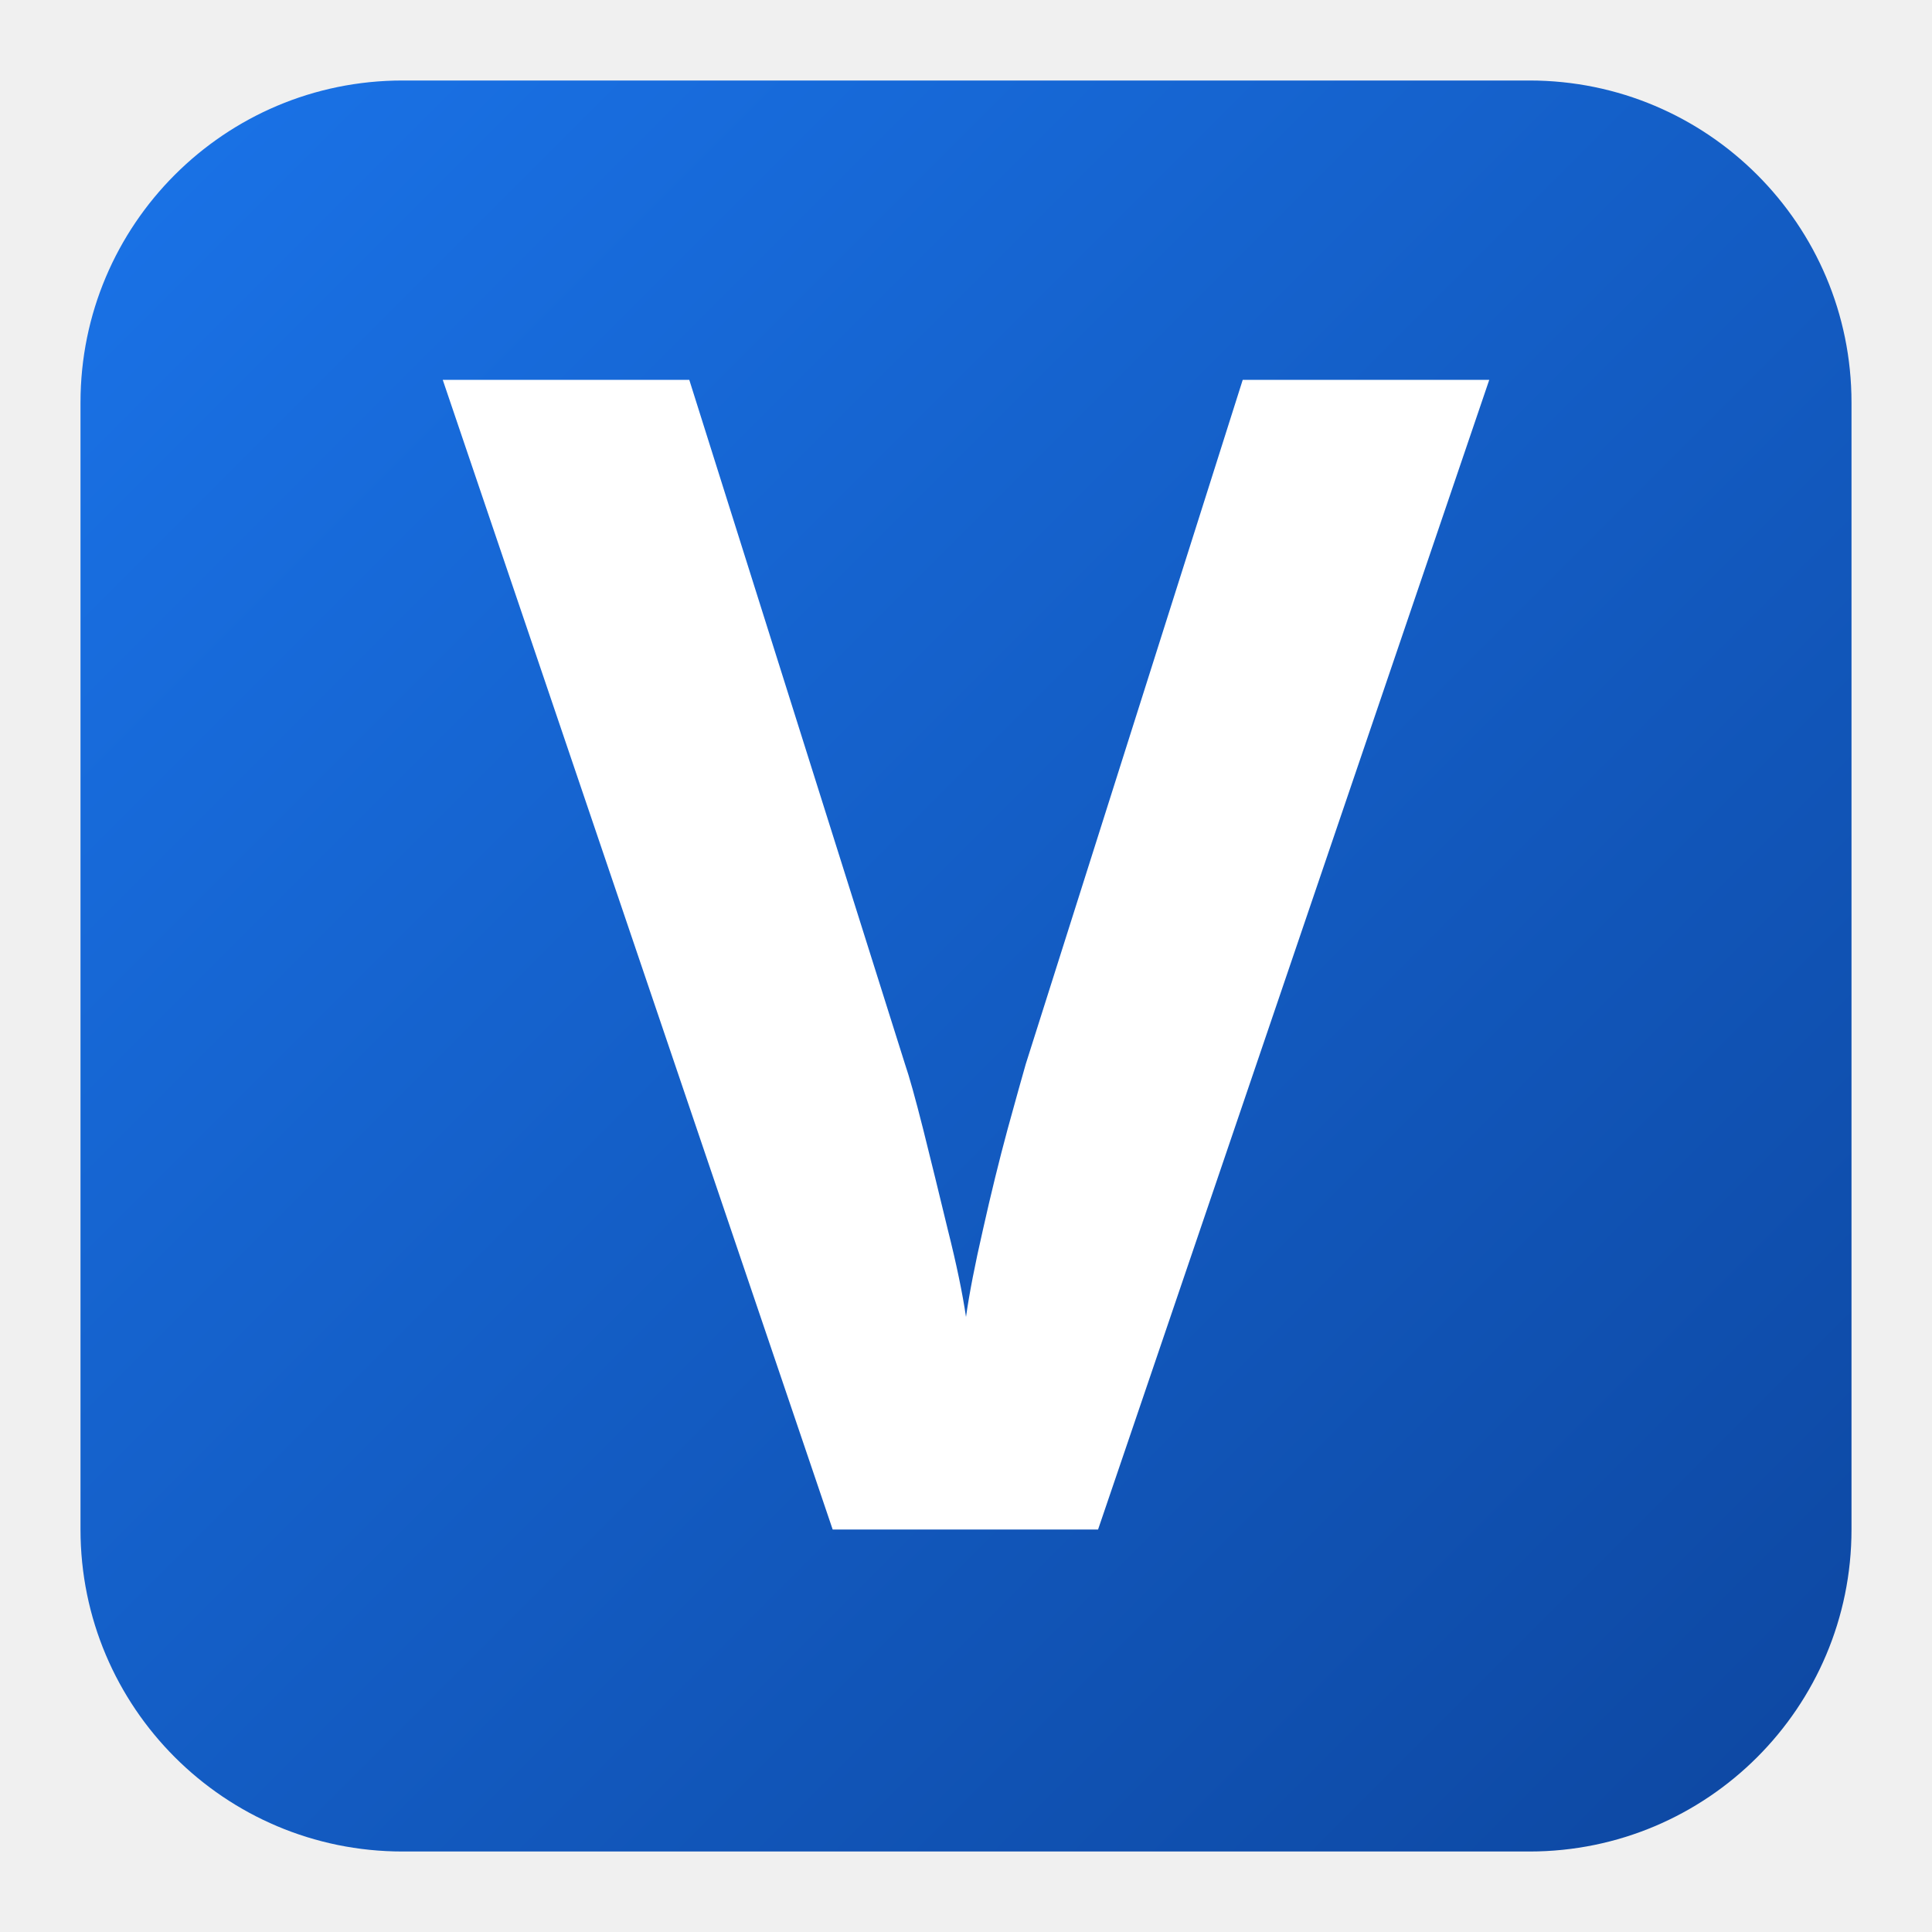
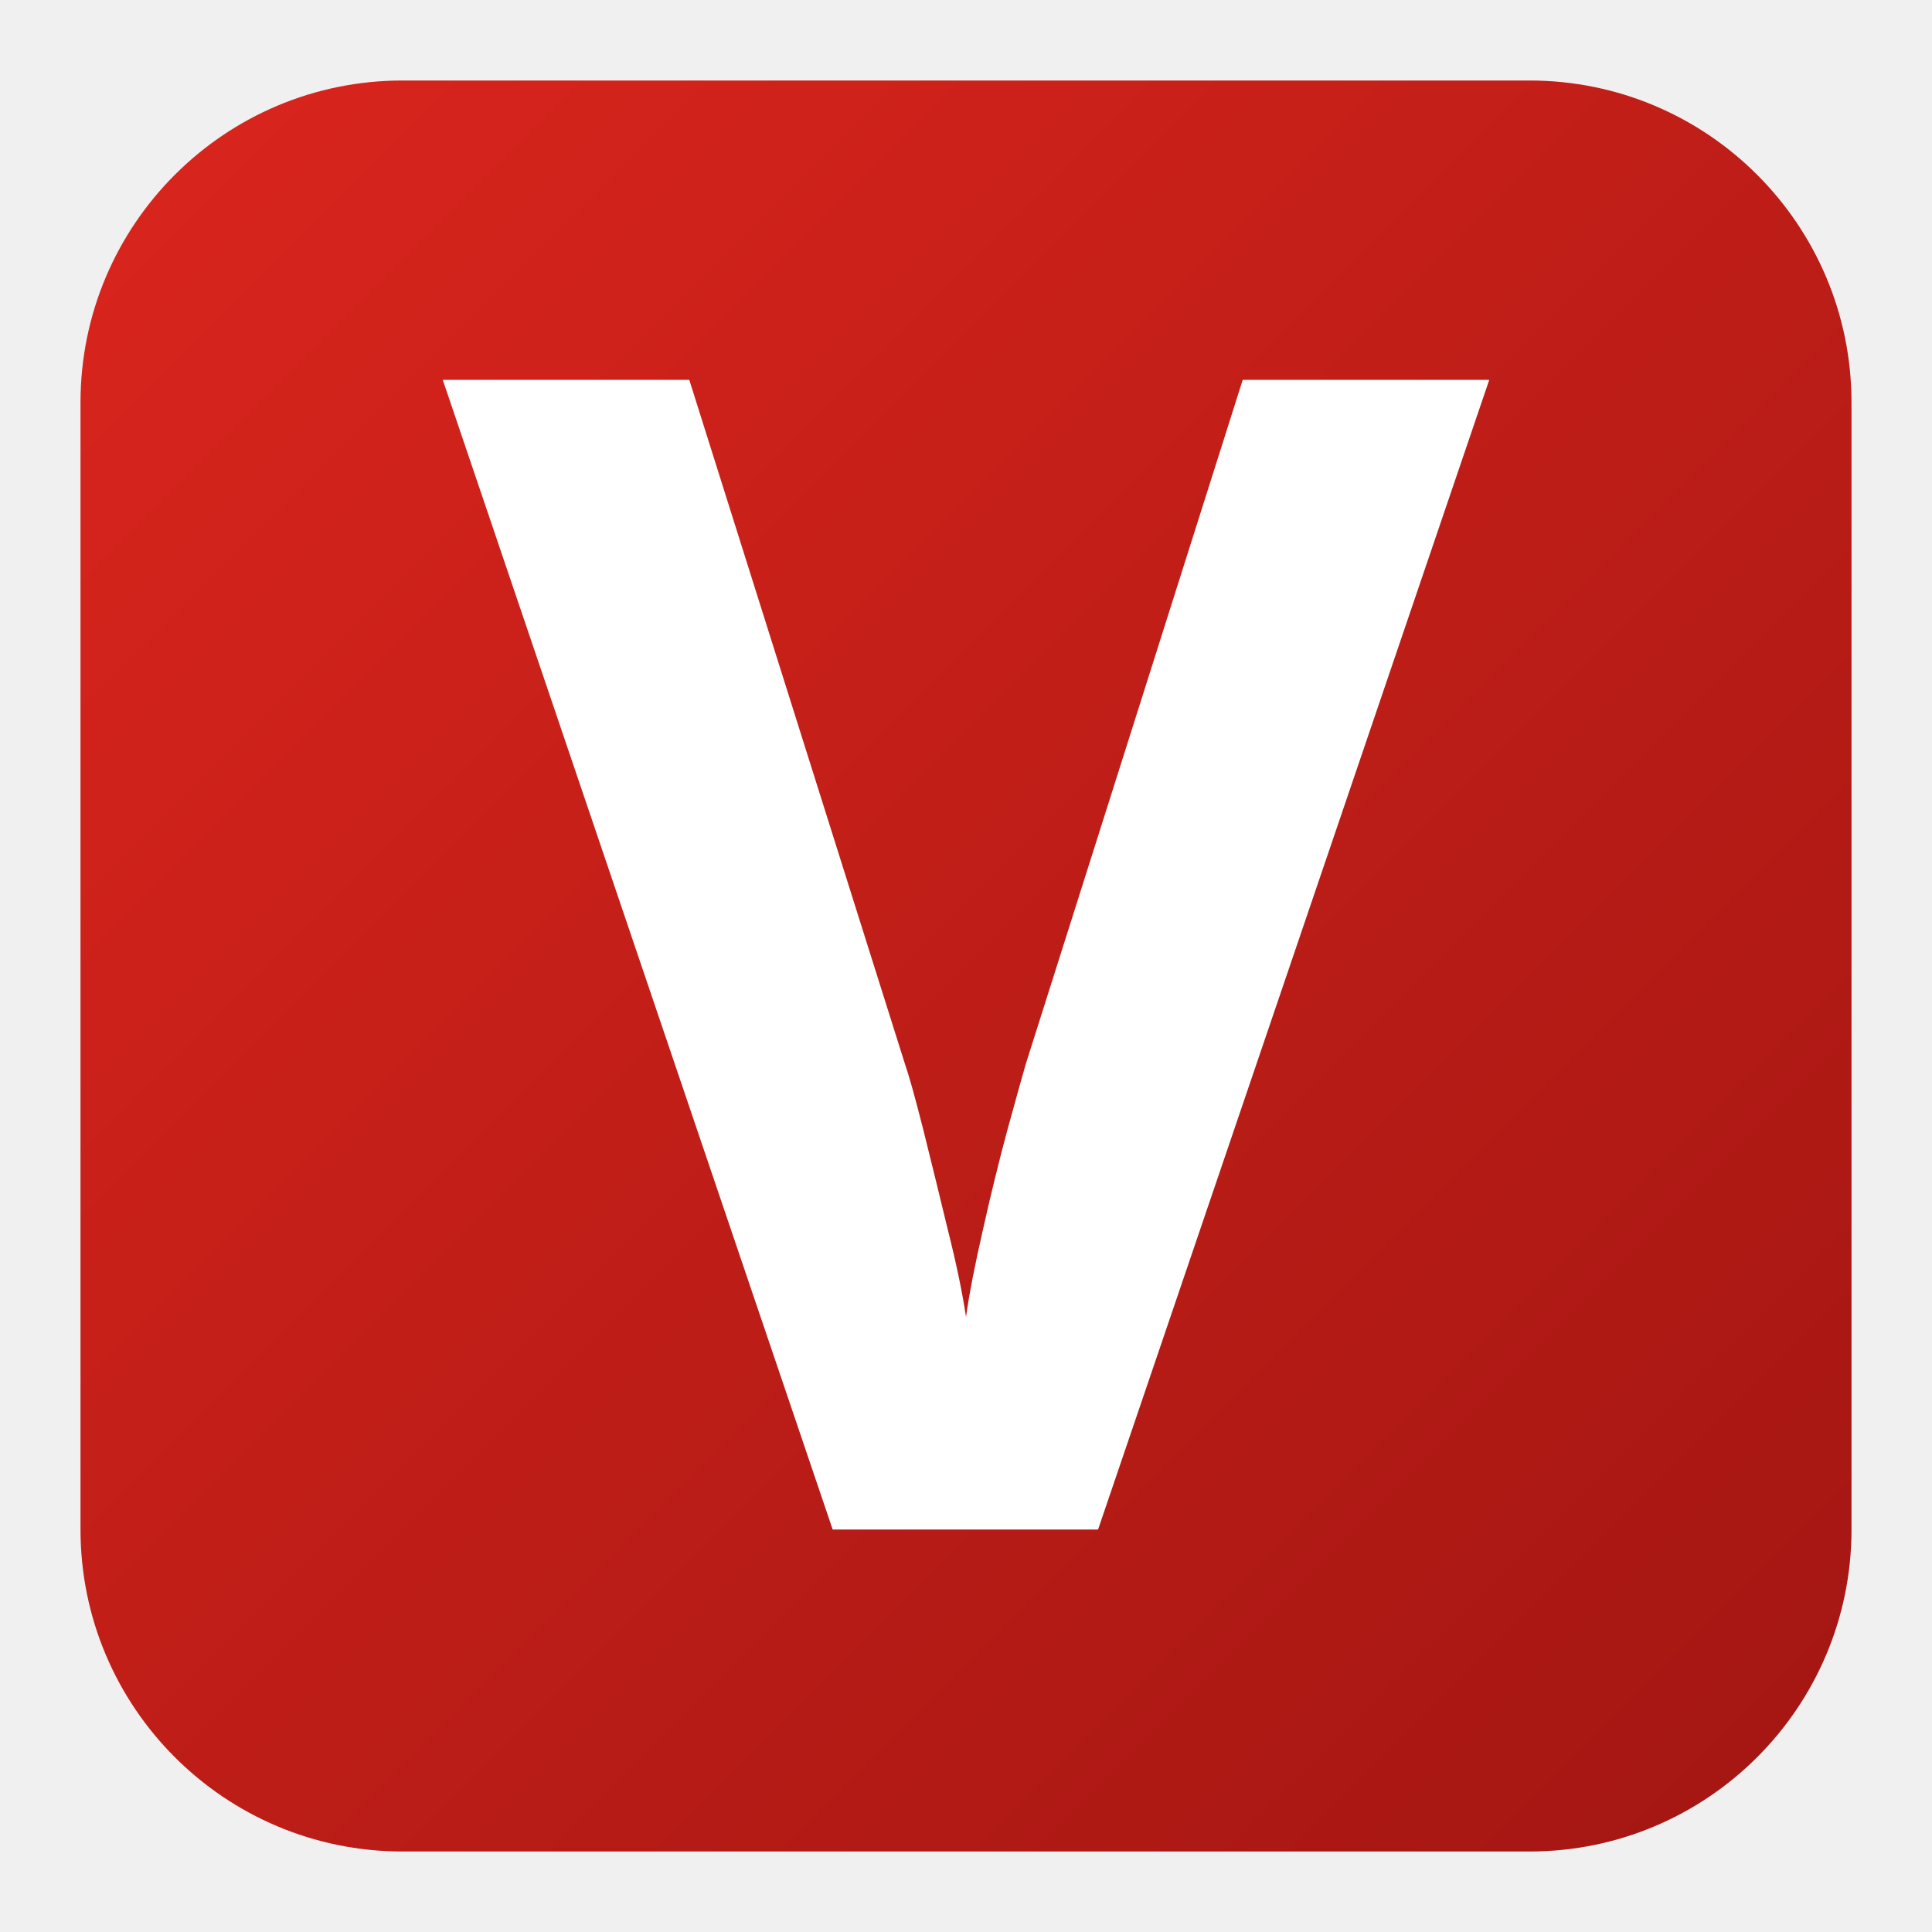
<svg xmlns="http://www.w3.org/2000/svg" viewBox="0 0 48 48" width="48" height="48">
  <defs>
    <linearGradient id="bg" x1="0" y1="0" x2="1" y2="1">
-       <stop offset="0%" stop-color="#1a73e8" />
-       <stop offset="100%" stop-color="#0d47a1" />
+       <stop offset="0%" stop-color="#DA251D" />
+       <stop offset="100%" stop-color="#A31612" />
    </linearGradient>
  </defs>
  <rect x="2" y="2" width="44" height="44" rx="8" ry="8" fill="url(#bg)" />
  <text x="24" y="38" font-family="sans-serif" font-size="40" font-weight="bold" text-anchor="middle" fill="white">V</text>
</svg>
